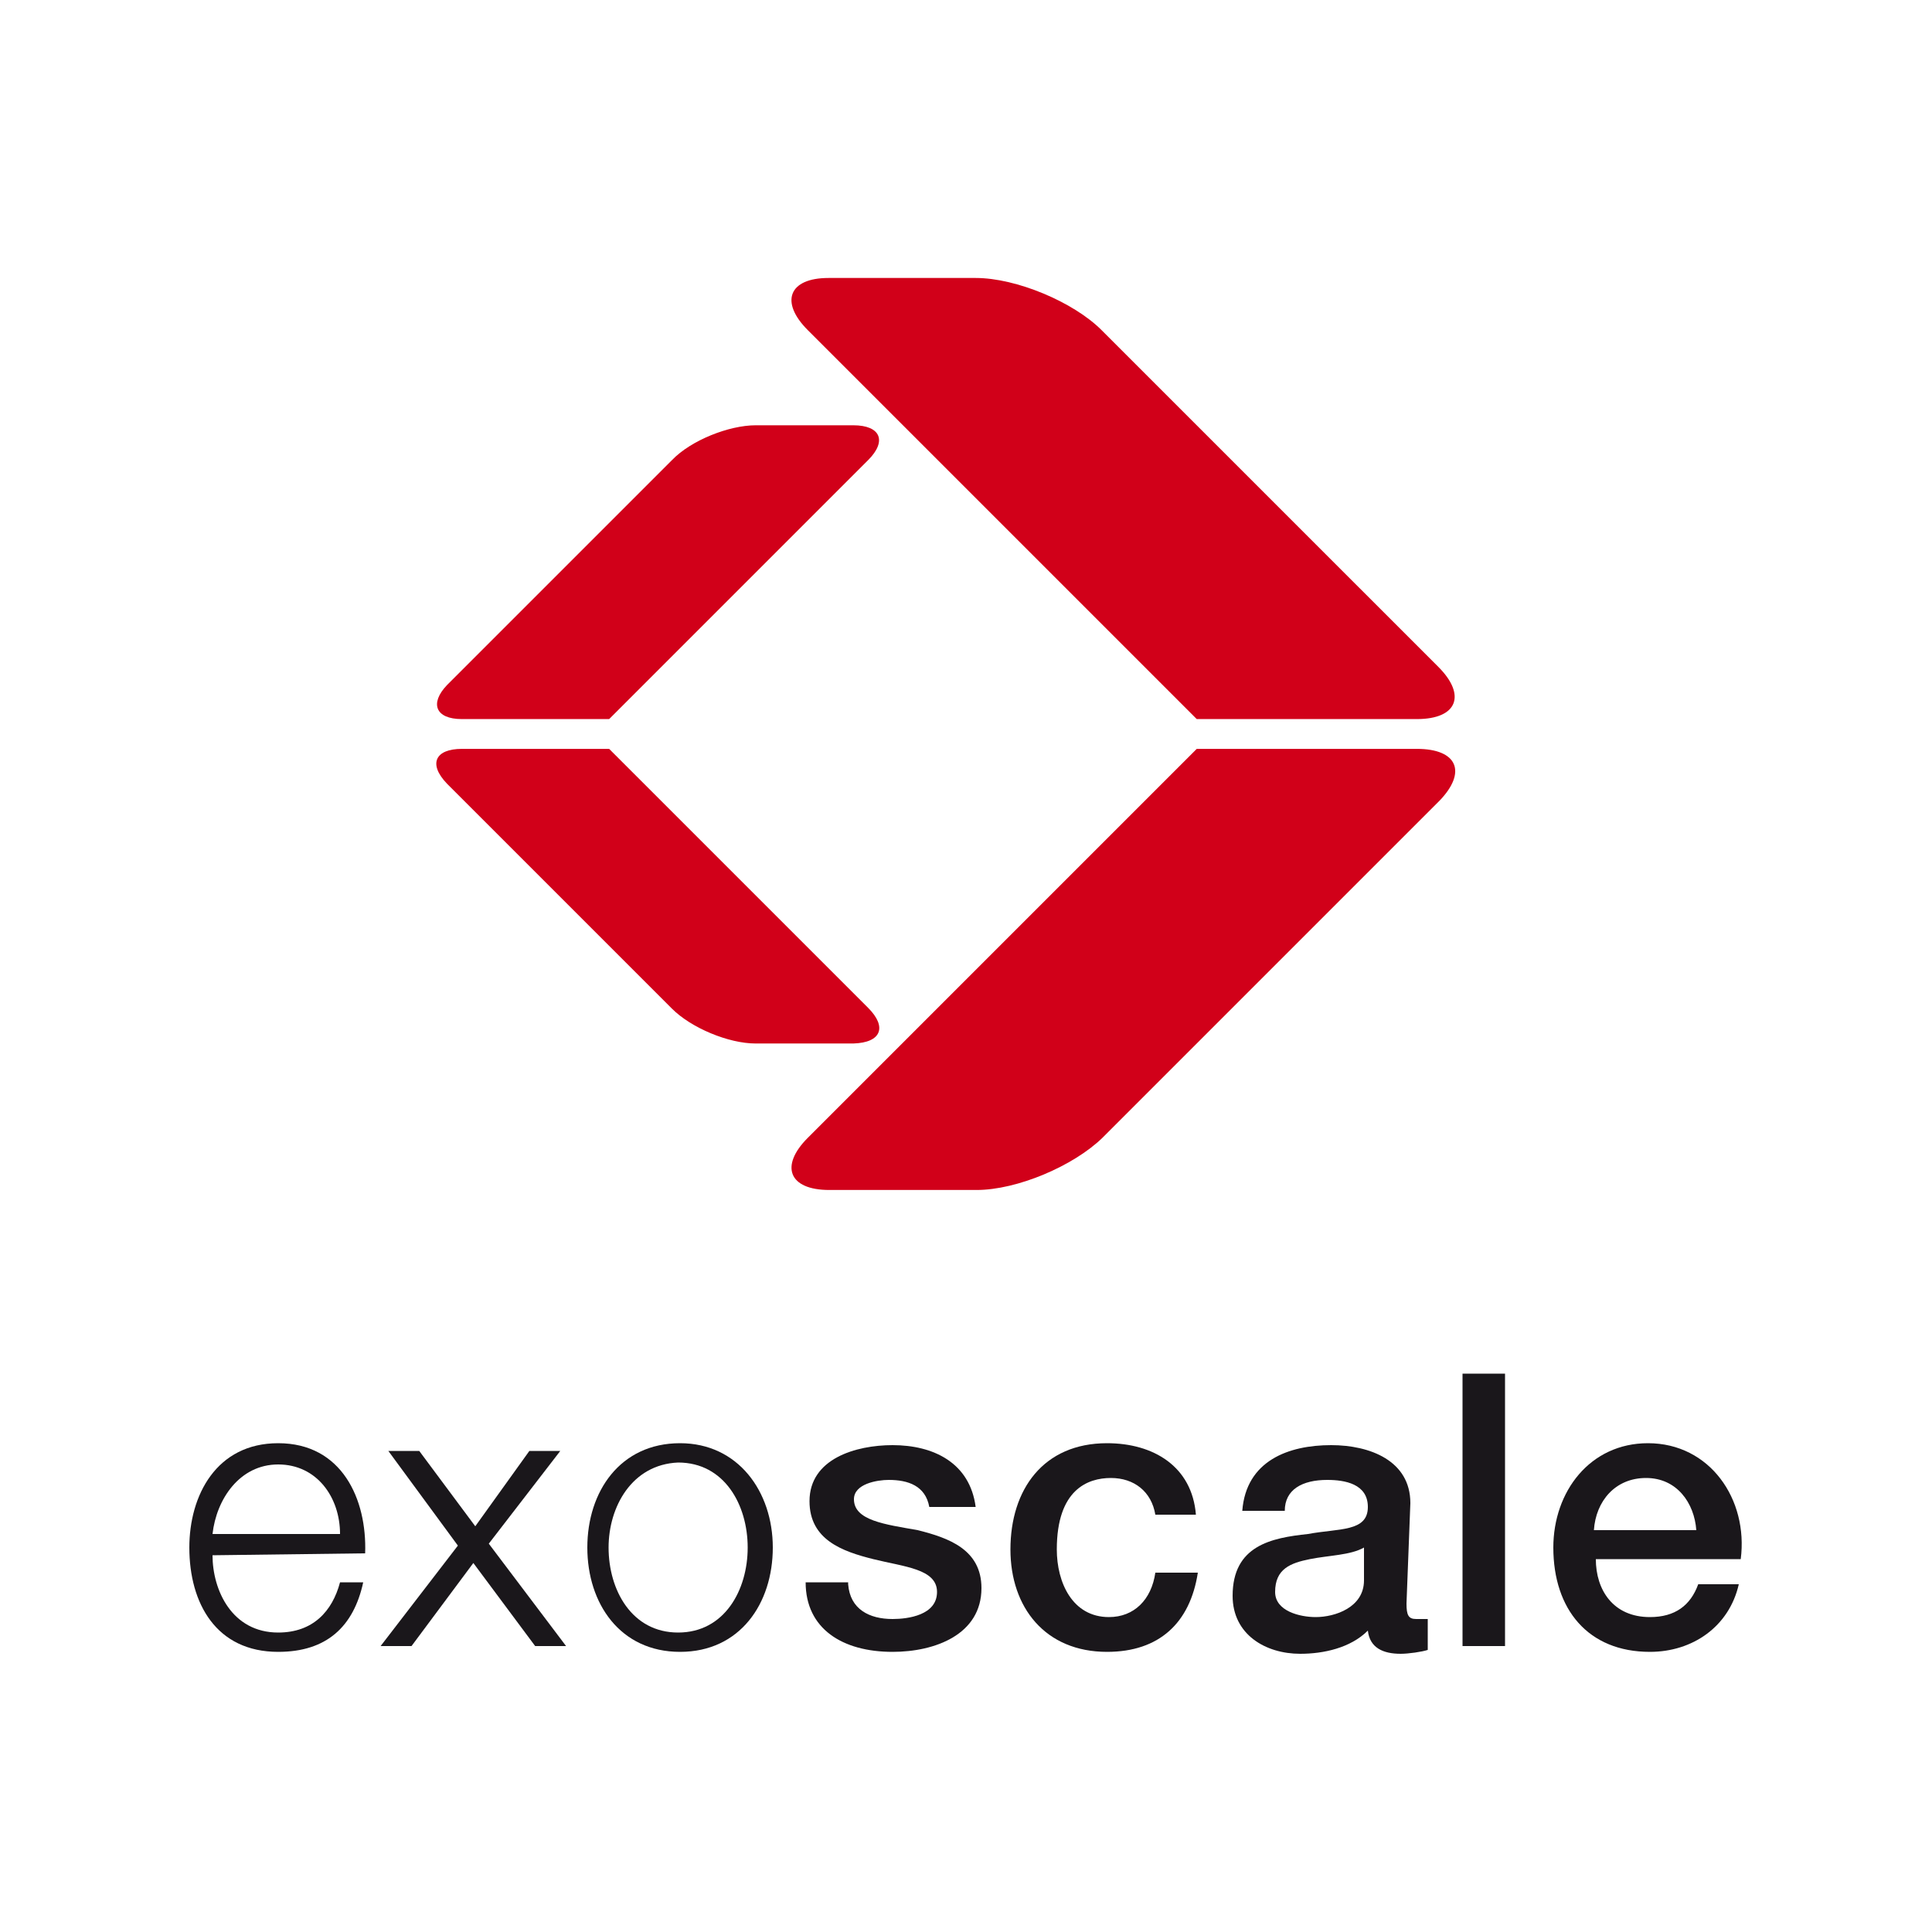
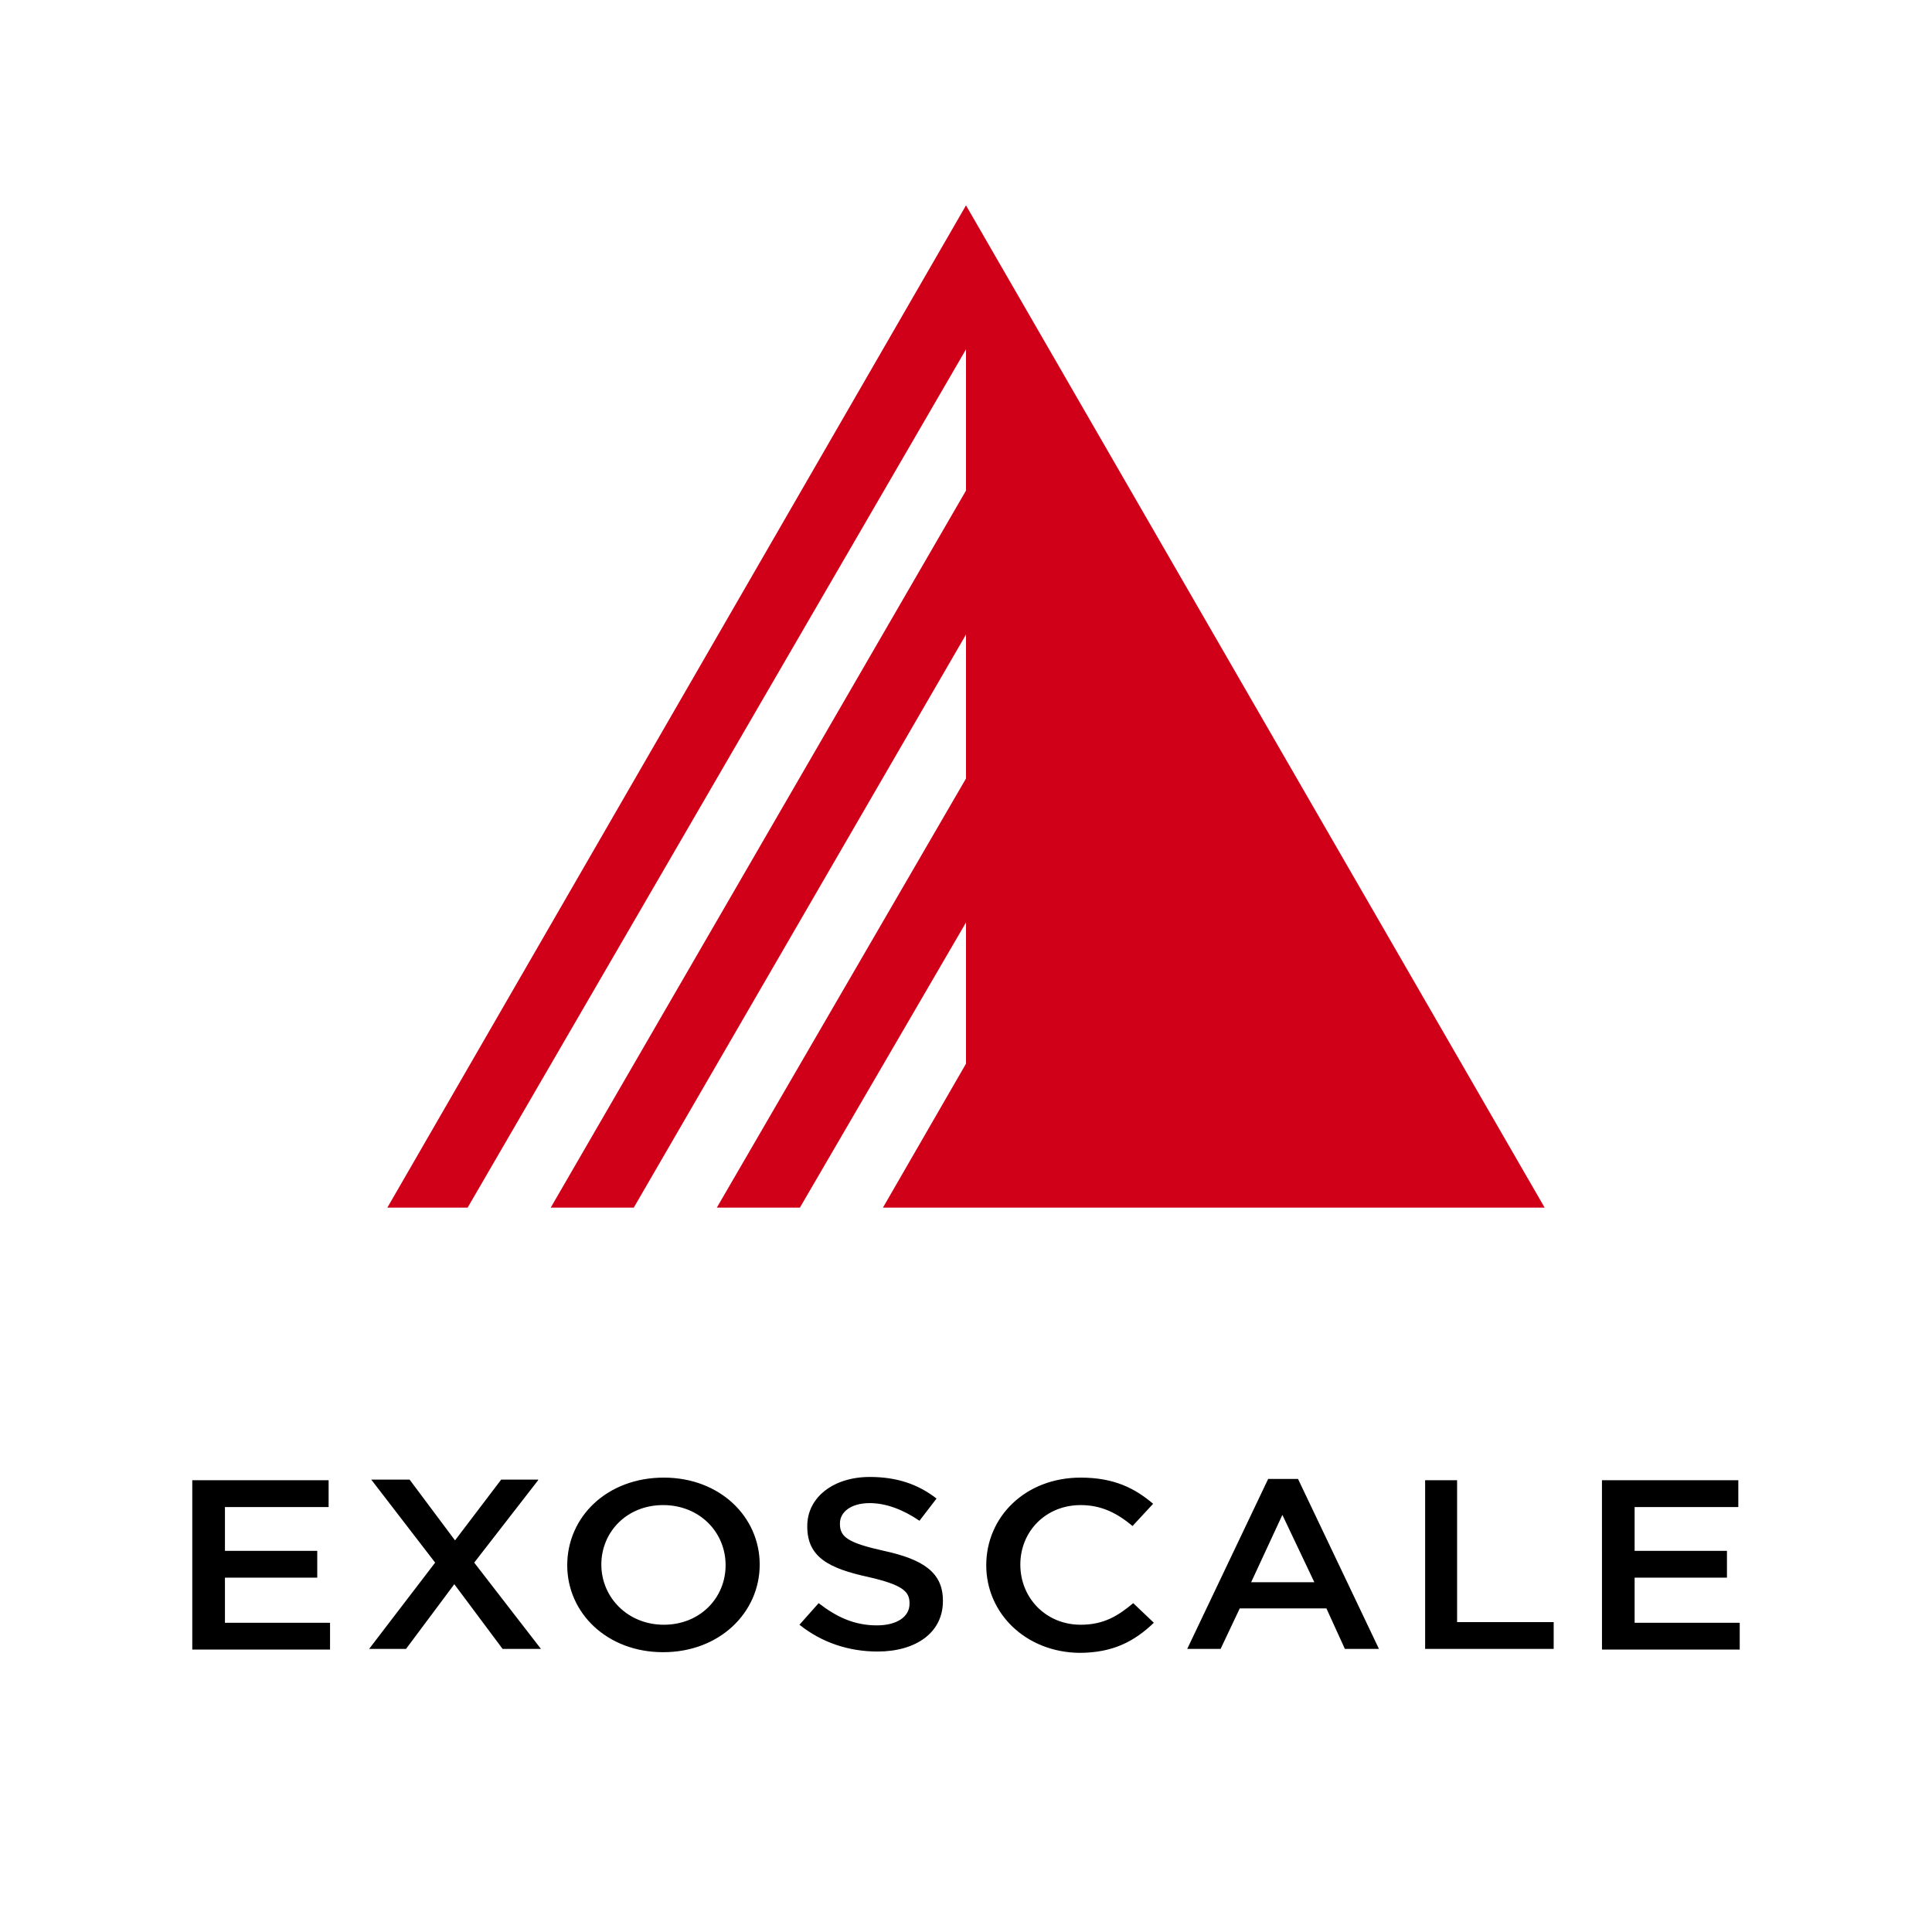
- <svg xmlns="http://www.w3.org/2000/svg" version="1.1" id="Layer_1" x="0px" y="0px" viewBox="0 1 100 100" enable-background="new 0 1 100 100" xml:space="preserve">
-   <g>
-     <g>
-       <g id="g19_6_" transform="matrix(0.4283602,0,0,0.4283602,343.5472,500.6772)">
-         <path id="path21_6_" fill="#D10019" d="M-704.4-1126.6l47,47h26.6c4.9,0,6-2.9,2.6-6.3l-40.7-40.7c-3.4-3.4-10.3-6.3-15.2-6.3     h-17.8C-706.7-1132.9-707.8-1130-704.4-1126.6L-704.4-1126.6z" />
-         <path id="path23_6_" fill="#D10019" d="M-630.8-1076h-26.6l-47,47l0,0c-3.4,3.4-2.3,6.3,2.6,6.3h17.8c4.9,0,11.7-2.9,15.2-6.3     l40.7-40.7C-624.7-1073.2-625.9-1076-630.8-1076L-630.8-1076z" />
-         <path id="path25_6_" fill="#D10019" d="M-697.1-1044.7L-697.1-1044.7l-31.3-31.3h-17.8c-3.2,0-4.1,1.8-1.8,4.2l27.2,27.2     c2.3,2.3,6.8,4.2,10.1,4.2h11.8C-695.5-1040.5-694.8-1042.4-697.1-1044.7z" />
-         <path id="path27_6_" fill="#D10019" d="M-746.2-1079.6h17.8l31.3-31.3l0,0c2.3-2.3,1.5-4.2-1.8-4.2h-11.8     c-3.2,0-7.8,1.8-10.1,4.2l-27.2,27.2C-750.1-1081.5-749.4-1079.6-746.2-1079.6z" />
-       </g>
-       <g>
-         <path id="path2986_6_" fill="#1A171B" d="M11,81.5c0,1.8,1,4,3.4,4c1.8,0,2.8-1.1,3.2-2.6h1.2c-0.5,2.3-1.9,3.6-4.4,3.6     c-3.2,0-4.6-2.5-4.6-5.4c0-2.7,1.4-5.4,4.6-5.4c3.3,0,4.6,2.9,4.5,5.7L11,81.5L11,81.5z M17.6,80.4c0-1.9-1.2-3.6-3.2-3.6     s-3.2,1.8-3.4,3.6H17.6z" />
-         <path id="path2988_6_" fill="#1A171B" d="M23.7,81l-3.6-4.9h1.6l2.9,3.9l2.8-3.9H29l-3.7,4.8l4,5.3h-1.6l-3.2-4.3l-3.2,4.3h-1.6     L23.7,81L23.7,81z" />
-         <path id="path2990_6_" fill="#1A171B" d="M40,81.1c0,2.9-1.7,5.4-4.8,5.4c-3.1,0-4.8-2.5-4.8-5.4s1.7-5.4,4.8-5.4     C38.2,75.7,40,78.2,40,81.1z M31.5,81.1c0,2.2,1.2,4.4,3.6,4.4s3.6-2.2,3.6-4.4c0-2.2-1.2-4.4-3.6-4.4     C32.7,76.8,31.5,79,31.5,81.1z" />
-         <path id="path2992_6_" fill="#1A171B" d="M43.9,83c0.1,1.3,1.1,1.8,2.3,1.8c0.8,0,2.3-0.2,2.3-1.4s-1.7-1.3-3.3-1.7s-3.3-1-3.3-3     c0-2.2,2.4-2.9,4.3-2.9c2.1,0,4,0.9,4.3,3.2h-2.4c-0.2-1.1-1.1-1.4-2.1-1.4c-0.6,0-1.8,0.2-1.8,1c0,1.1,1.6,1.3,3.3,1.6     c1.6,0.4,3.3,1,3.3,3c0,2.4-2.4,3.3-4.6,3.3c-2.6,0-4.5-1.2-4.5-3.6h2.2L43.9,83L43.9,83z" />
-         <path id="path2994_6_" fill="#1A171B" d="M59.8,79.4c-0.2-1.2-1.1-1.9-2.3-1.9c-1.2,0-2.8,0.6-2.8,3.7c0,1.7,0.8,3.5,2.7,3.5     c1.3,0,2.2-0.9,2.4-2.3H62c-0.4,2.6-2,4.1-4.7,4.1c-3.2,0-5-2.3-5-5.3c0-3.1,1.7-5.5,5-5.5c2.4,0,4.4,1.2,4.6,3.7L59.8,79.4     L59.8,79.4z" />
-         <path id="path2996_6_" fill="#1A171B" d="M72.8,84c0,0.6,0.1,0.8,0.5,0.8c0.1,0,0.3,0,0.6,0v1.6c-0.3,0.1-1,0.2-1.4,0.2     c-0.9,0-1.6-0.3-1.7-1.2c-0.9,0.9-2.3,1.2-3.5,1.2c-1.8,0-3.5-1-3.5-3c0-2.6,2-3,3.9-3.2c1.6-0.3,3.1-0.1,3.1-1.4     c0-1.2-1.2-1.4-2.1-1.4c-1.3,0-2.2,0.5-2.2,1.6h-2.2c0.2-2.6,2.4-3.4,4.6-3.4c2,0,4.1,0.8,4.1,3L72.8,84L72.8,84z M70.6,81.1     c-0.7,0.4-1.8,0.4-2.8,0.6S66,82.2,66,83.4c0,1,1.3,1.3,2.1,1.3c1,0,2.5-0.5,2.5-1.9L70.6,81.1L70.6,81.1z" />
-         <path id="path2998_6_" fill="#1A171B" d="M75.7,72.1h2.2v14.1h-2.2V72.1z" />
-         <path id="path3000_6_" fill="#1A171B" d="M82.6,81.7c0,1.6,0.9,3,2.8,3c1.3,0,2.1-0.6,2.5-1.7H90c-0.5,2.2-2.4,3.5-4.6,3.5     c-3.2,0-5-2.2-5-5.4c0-2.9,1.9-5.4,4.9-5.4c3.2,0,5.2,2.9,4.8,6H82.6L82.6,81.7z M87.8,80.2c-0.1-1.4-1-2.7-2.6-2.7     s-2.6,1.2-2.7,2.7H87.8z" />
-       </g>
-     </g>
-   </g>
+ <svg xmlns="http://www.w3.org/2000/svg" width="100" height="100">
+   <path class="st0" d="M50 32.843v7.452L37.102 62.508h4.3L50 47.747v7.309l-4.3 7.452h34.252L50 10.63 20.048 62.508h4.156L50 18.082v7.309L28.504 62.508h4.299z" fill="#d10019" />
+   <path d="M9.952 76.617h7.057v1.387h-5.366v2.268h4.778v1.387h-4.778v2.335h5.44v1.388H9.952zM27.853 76.617l-3.308 4.264L28 85.348h-1.985l-2.5-3.35-2.5 3.35h-1.91l3.418-4.467-3.308-4.298H21.2l2.352 3.147 2.39-3.147h1.911zM29.36 81.016c0-2.504 2.059-4.535 5-4.535 2.903 0 4.962 2.03 4.962 4.501 0 2.47-2.059 4.535-5 4.535-2.903 0-4.962-2.03-4.962-4.5zm8.197 0c0-1.726-1.36-3.113-3.235-3.113-1.874 0-3.197 1.387-3.197 3.08 0 1.691 1.36 3.113 3.234 3.113 1.875 0 3.198-1.388 3.198-3.08zM41.38 84.096l.993-1.117c.919.71 1.838 1.15 3.014 1.15 1.029 0 1.69-.44 1.69-1.116v-.034c0-.61-.367-.948-2.131-1.354-2.022-.44-3.162-1.015-3.162-2.606v-.033c0-1.49 1.36-2.539 3.235-2.539 1.397 0 2.5.373 3.456 1.117l-.883 1.15c-.845-.574-1.727-.913-2.573-.913-.992 0-1.544.474-1.544 1.05v.033c0 .677.441.981 2.28 1.388 2.021.44 3.05 1.116 3.05 2.572v.033c0 1.625-1.396 2.606-3.381 2.606-1.508 0-2.904-.474-4.044-1.387zM51.048 81.016c0-2.504 2.021-4.535 4.888-4.535 1.765 0 2.83.576 3.75 1.354l-1.066 1.15c-.772-.642-1.58-1.082-2.684-1.082-1.8 0-3.124 1.353-3.124 3.08 0 1.725 1.323 3.113 3.124 3.113 1.177 0 1.912-.44 2.72-1.117l1.067 1.015c-.993.948-2.096 1.557-3.86 1.557-2.757-.034-4.815-2.03-4.815-4.535zM65.64 76.549h1.545l4.19 8.799h-1.764l-.956-2.098H64.17l-.992 2.098H61.45zm2.39 5.347l-1.654-3.486-1.617 3.486zM73.764 76.617h1.655v7.343h4.999v1.388h-6.654zM82.917 76.617h7.058v1.387h-5.367v2.268h4.779v1.387h-4.779v2.335h5.44v1.388h-7.13z" />
</svg>
